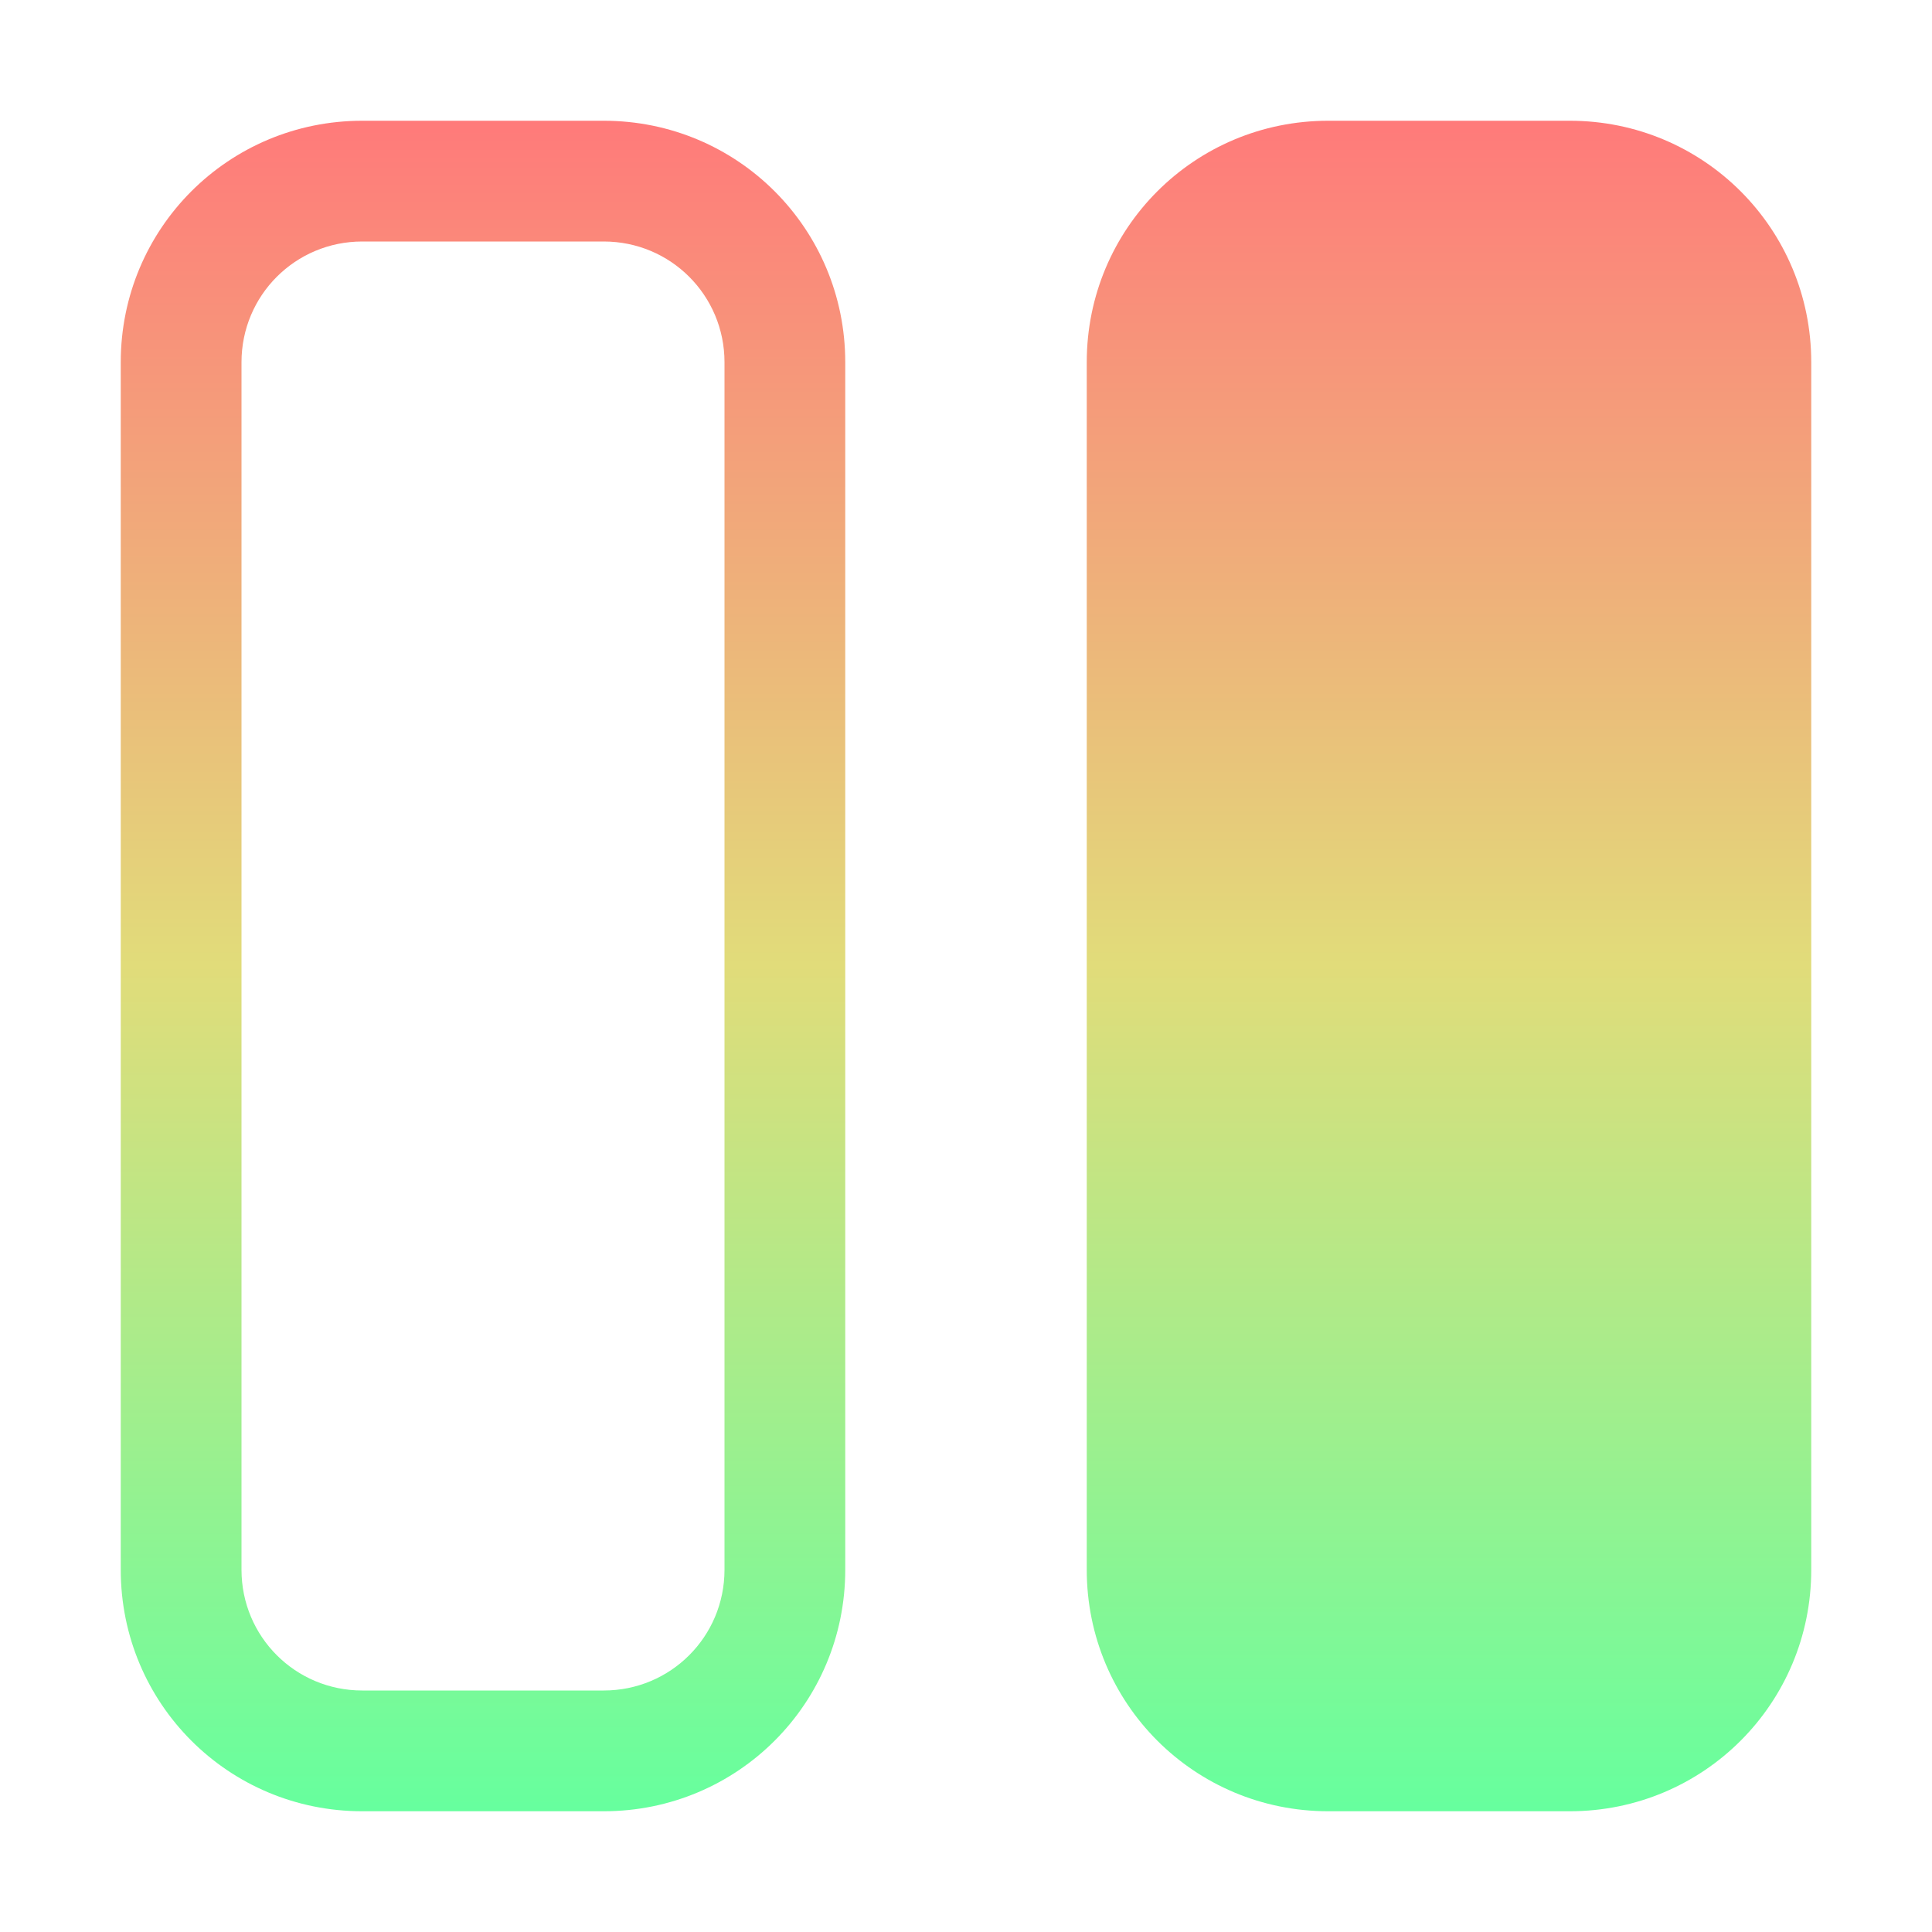
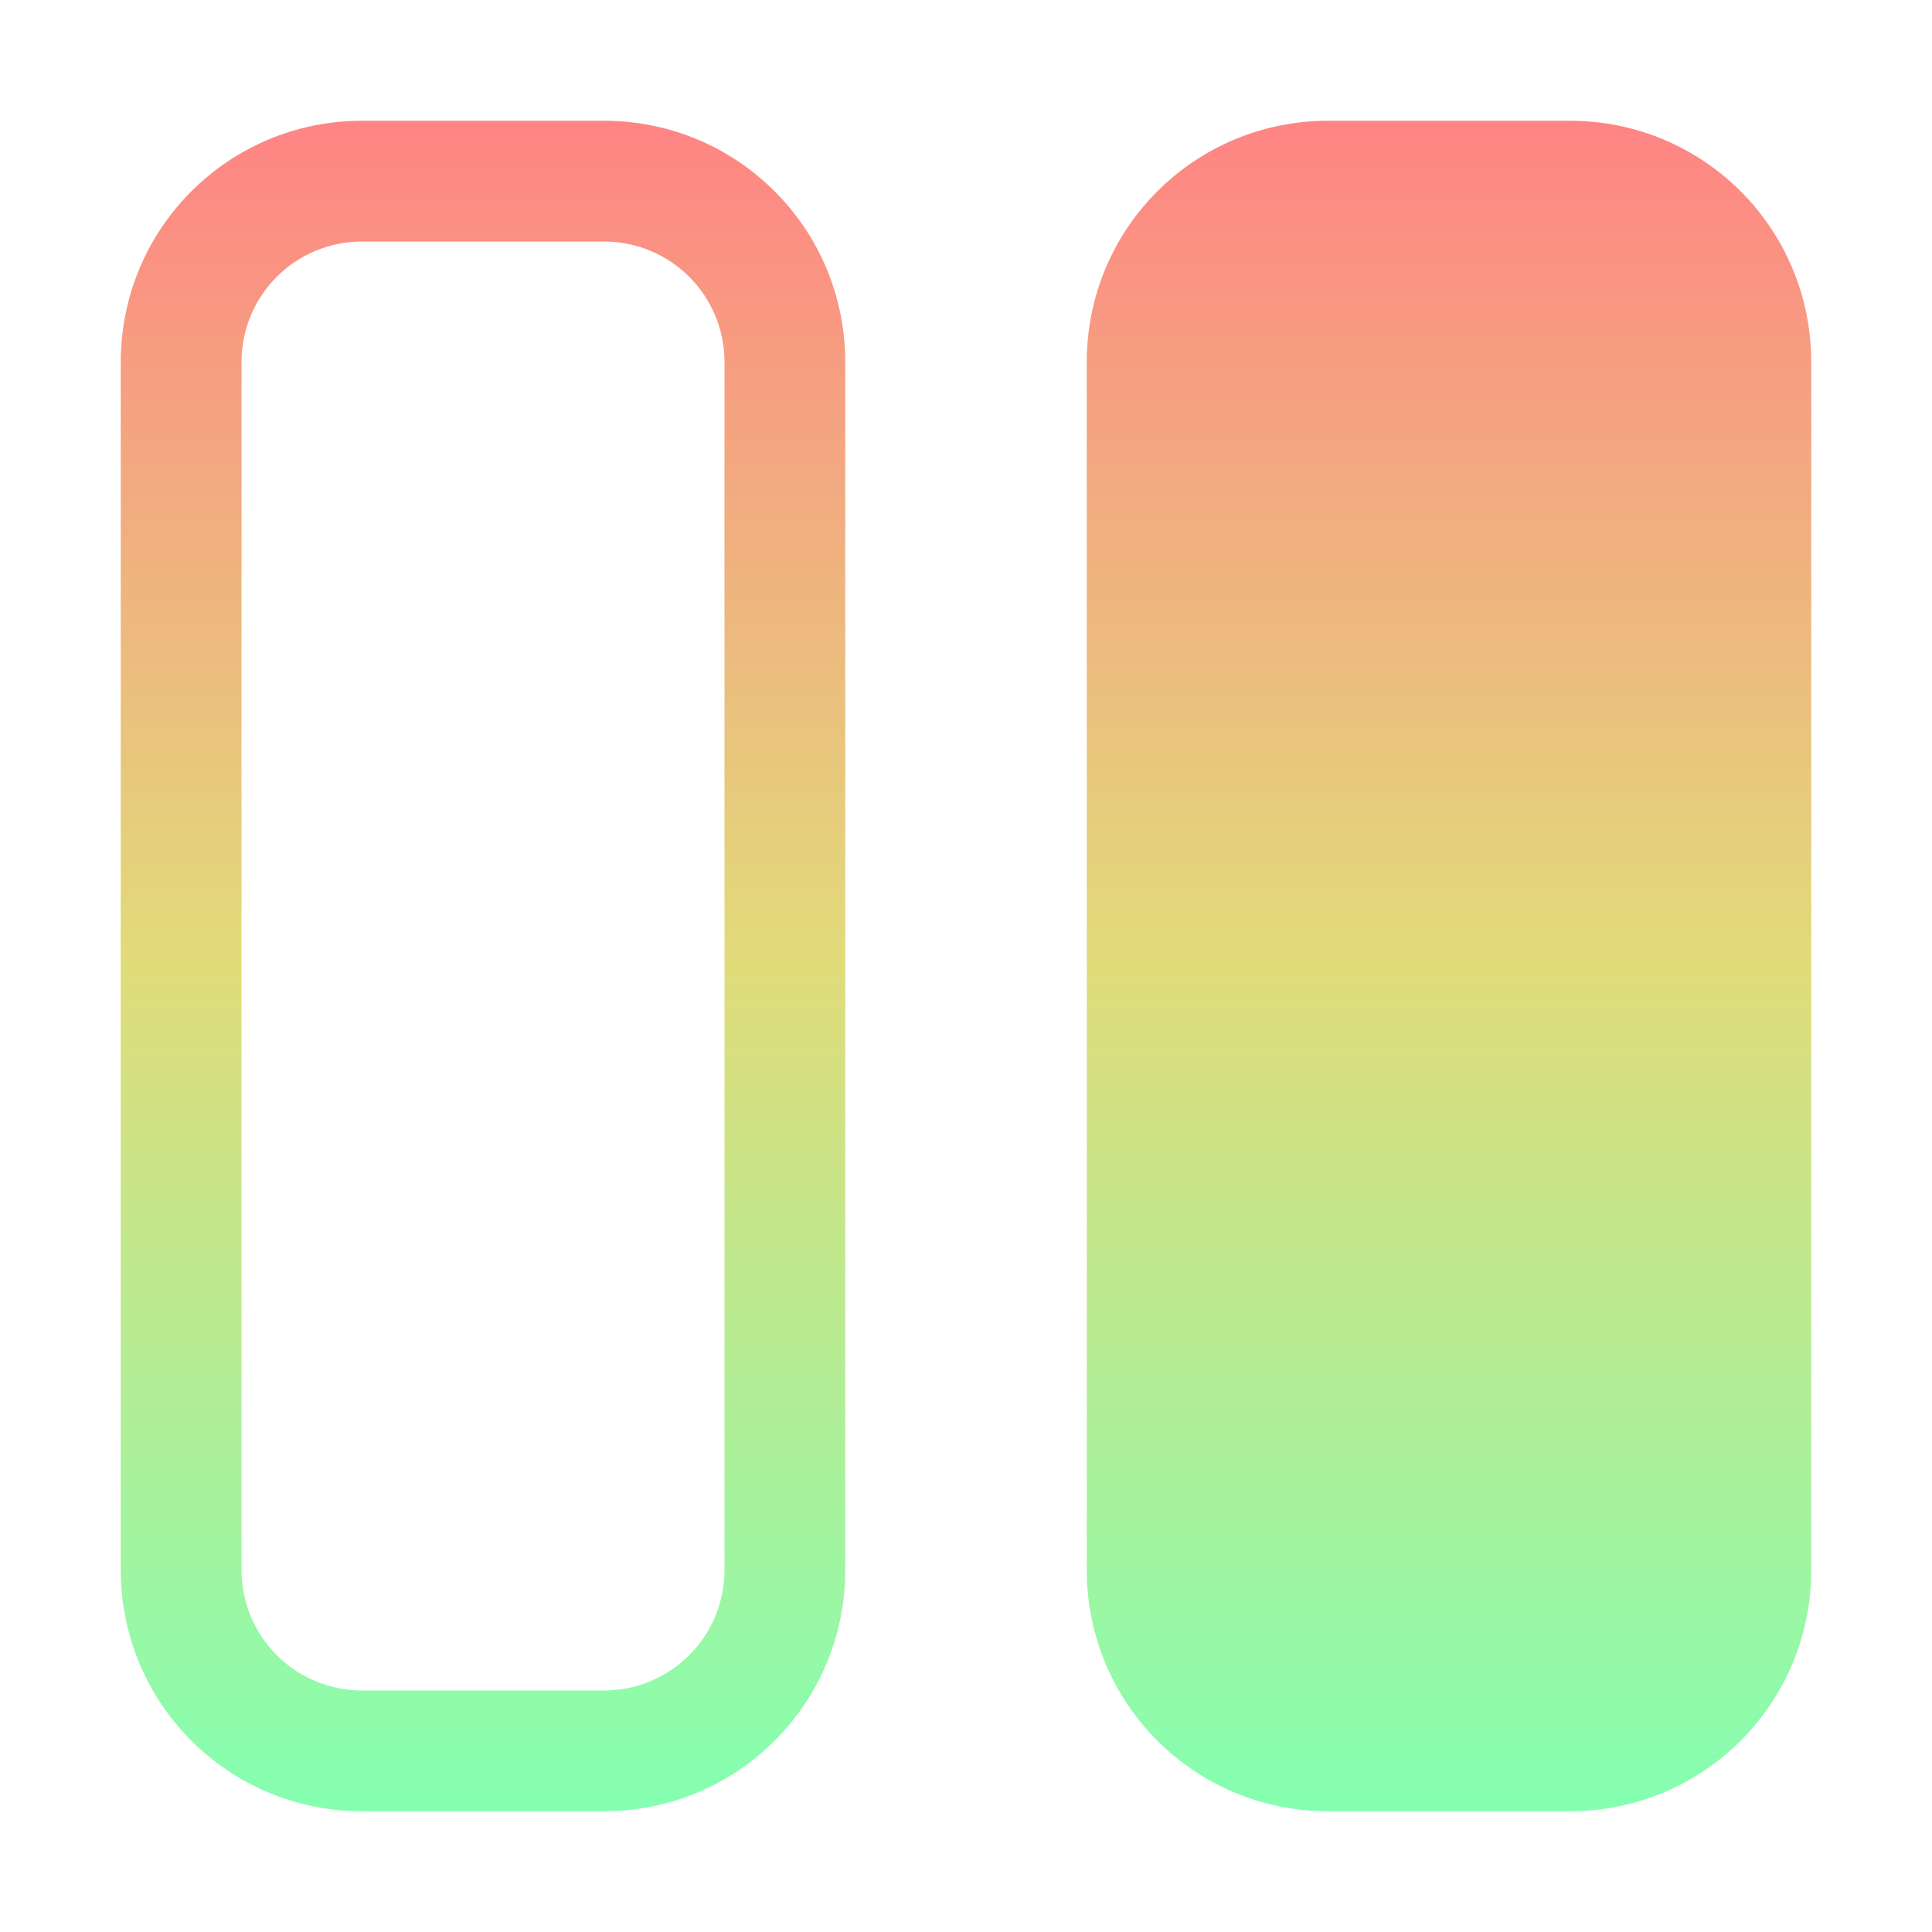
<svg xmlns="http://www.w3.org/2000/svg" width="16" height="16" version="1.1" viewBox="0 0 16 16">
  <defs>
    <linearGradient id="a" x1="8" x2="8" y1="1" y2="15" gradientUnits="userSpaceOnUse">
-       <stop stop-color="#ff7a7a" offset="0" />
+       <stop stop-color="#ff8484" offset="0" />
      <stop stop-color="#e1dc7a" offset=".5" />
-       <stop stop-color="#66ff9e" offset="1" />
+       <stop stop-color="#84ffb1" offset="1" />
    </linearGradient>
  </defs>
  <g transform="translate(0 -1036.4)">
    <path transform="translate(0 1036.4)" d="m3 1c-1.108 0-2 0.892-2 2v10c0 1.108 0.892 2 2 2h2c1.108 0 2-0.892 2-2v-10c0-1.108-0.892-2-2-2h-2zm8 0c-1.108 0-2 0.892-2 2v10c0 1.108 0.892 2 2 2h2c1.108 0 2-0.892 2-2v-10c0-1.108-0.892-2-2-2h-2zm-8 1h2c0.554 0 1 0.446 1 1v10c0 0.554-0.446 1-1 1h-2c-0.554 0-1-0.446-1-1v-10c0-0.554 0.446-1 1-1z" fill="url(#a)" />
  </g>
</svg>
